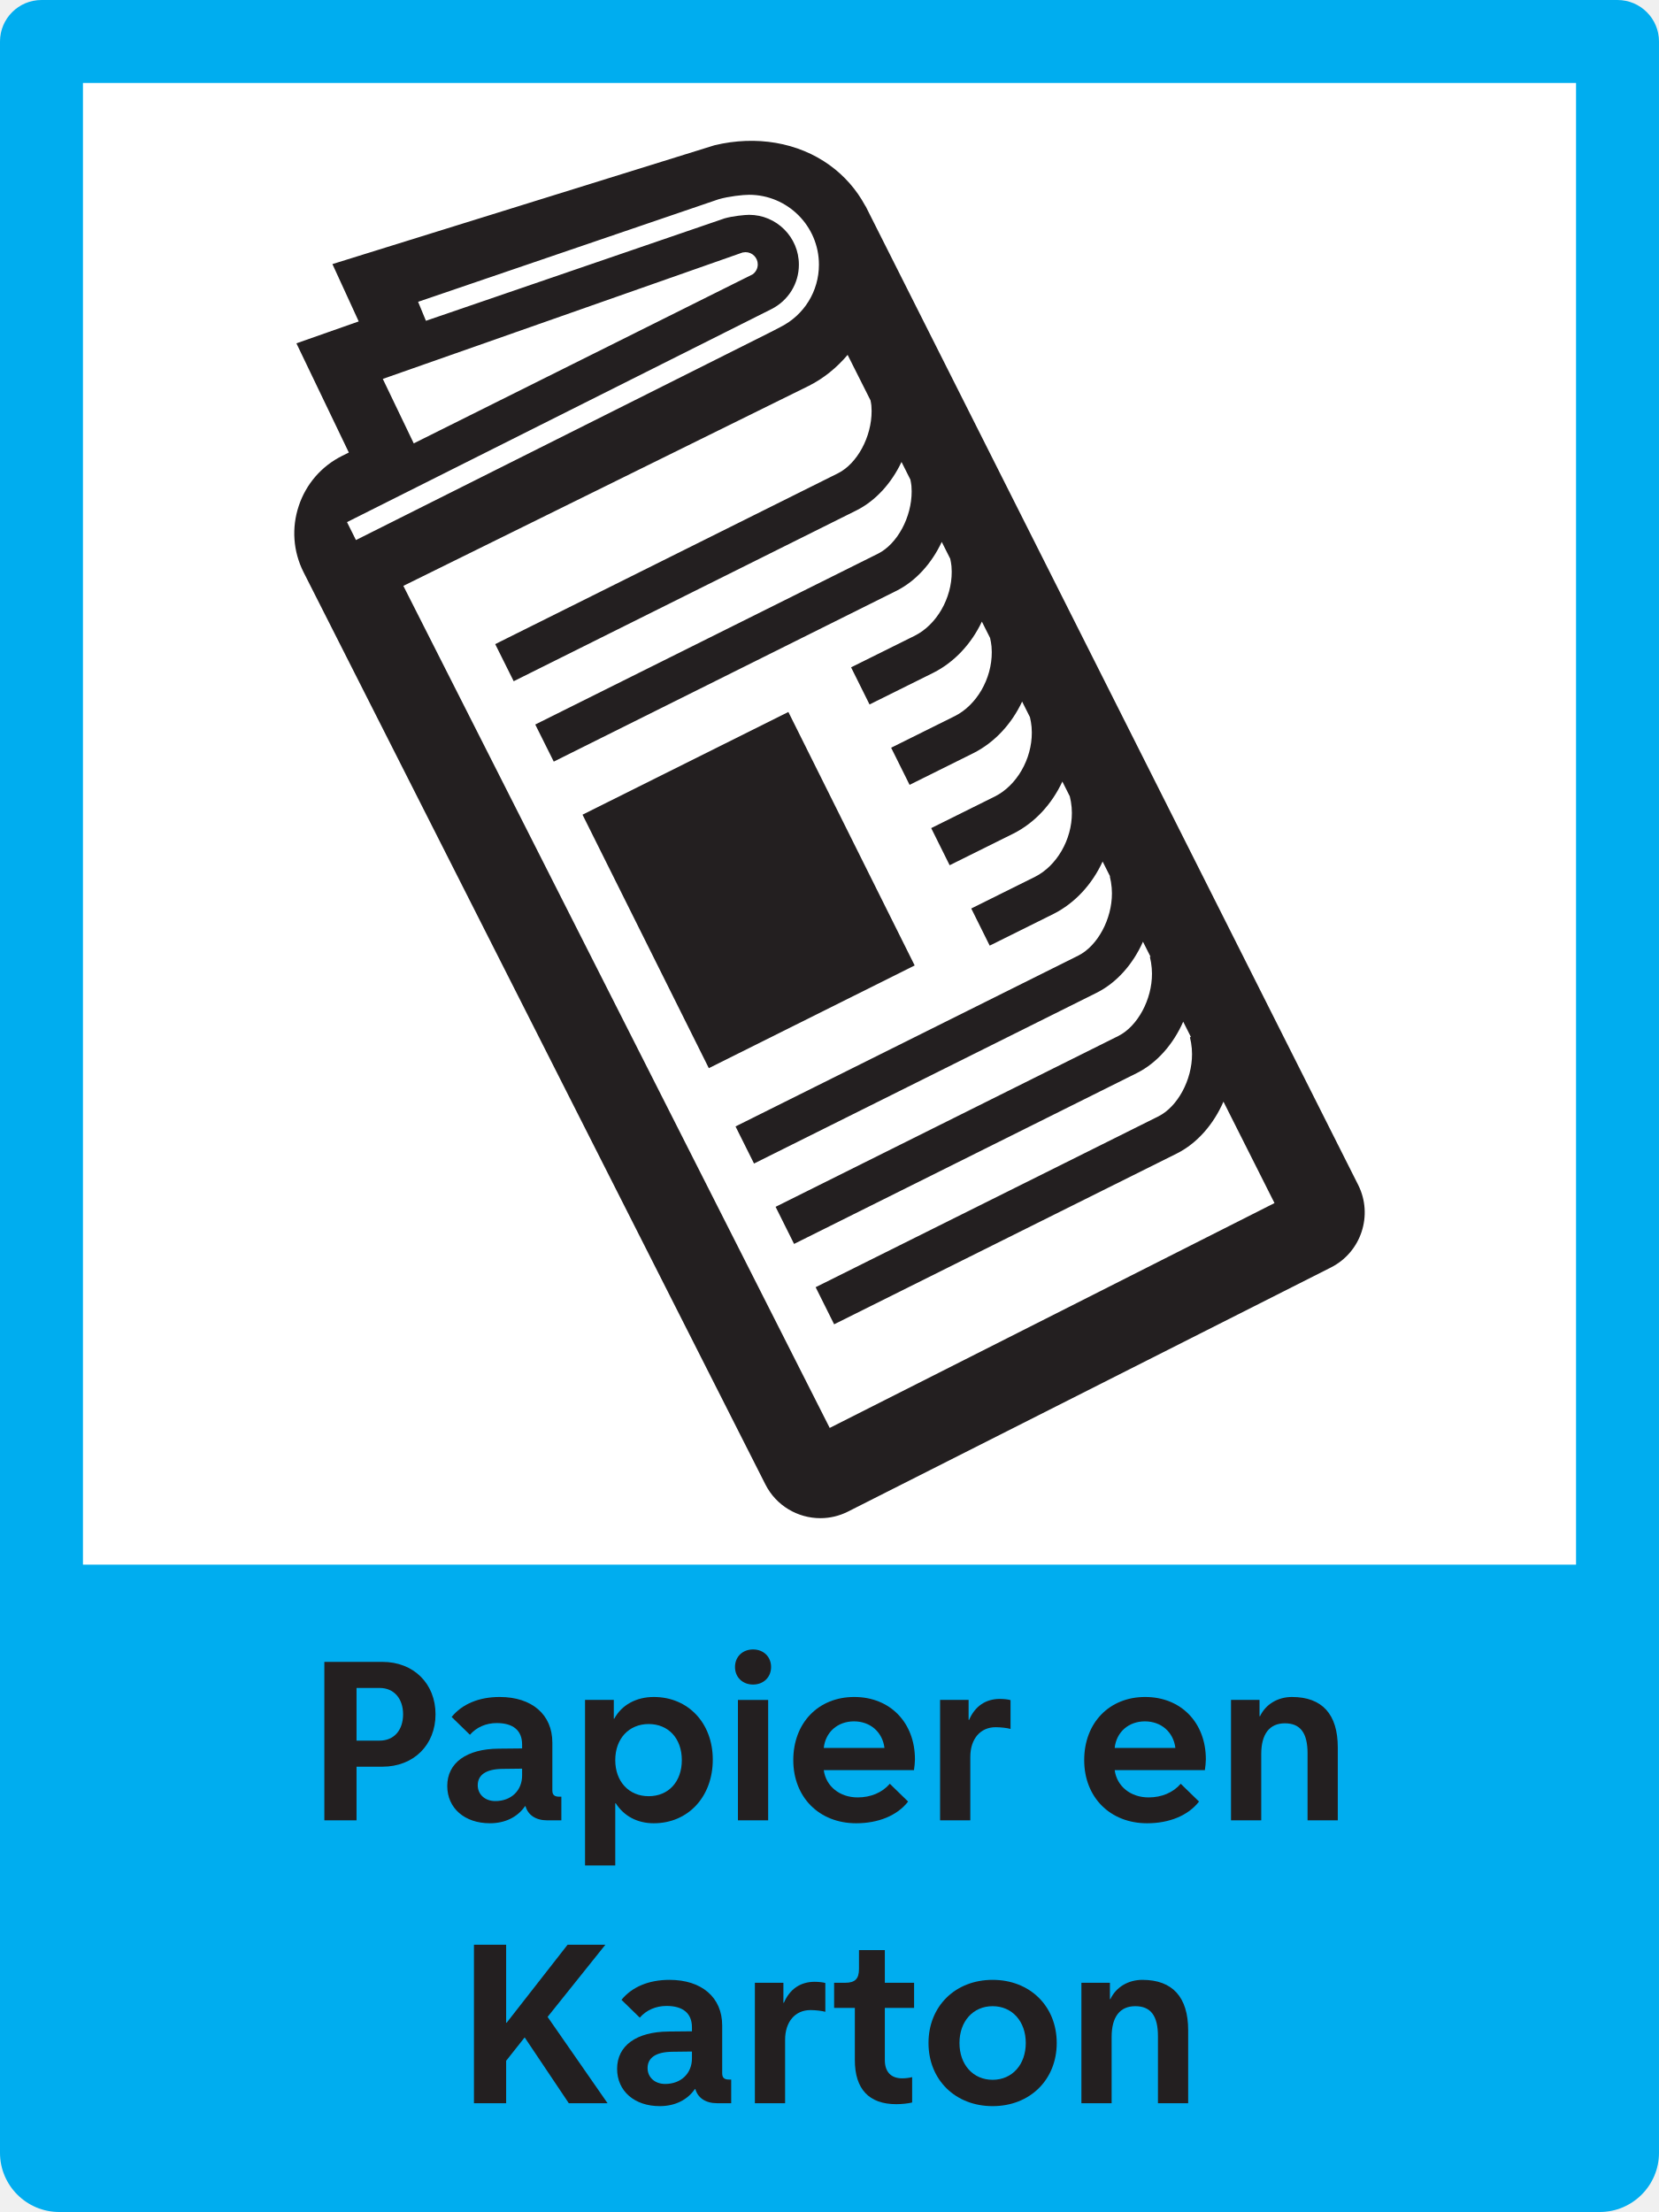
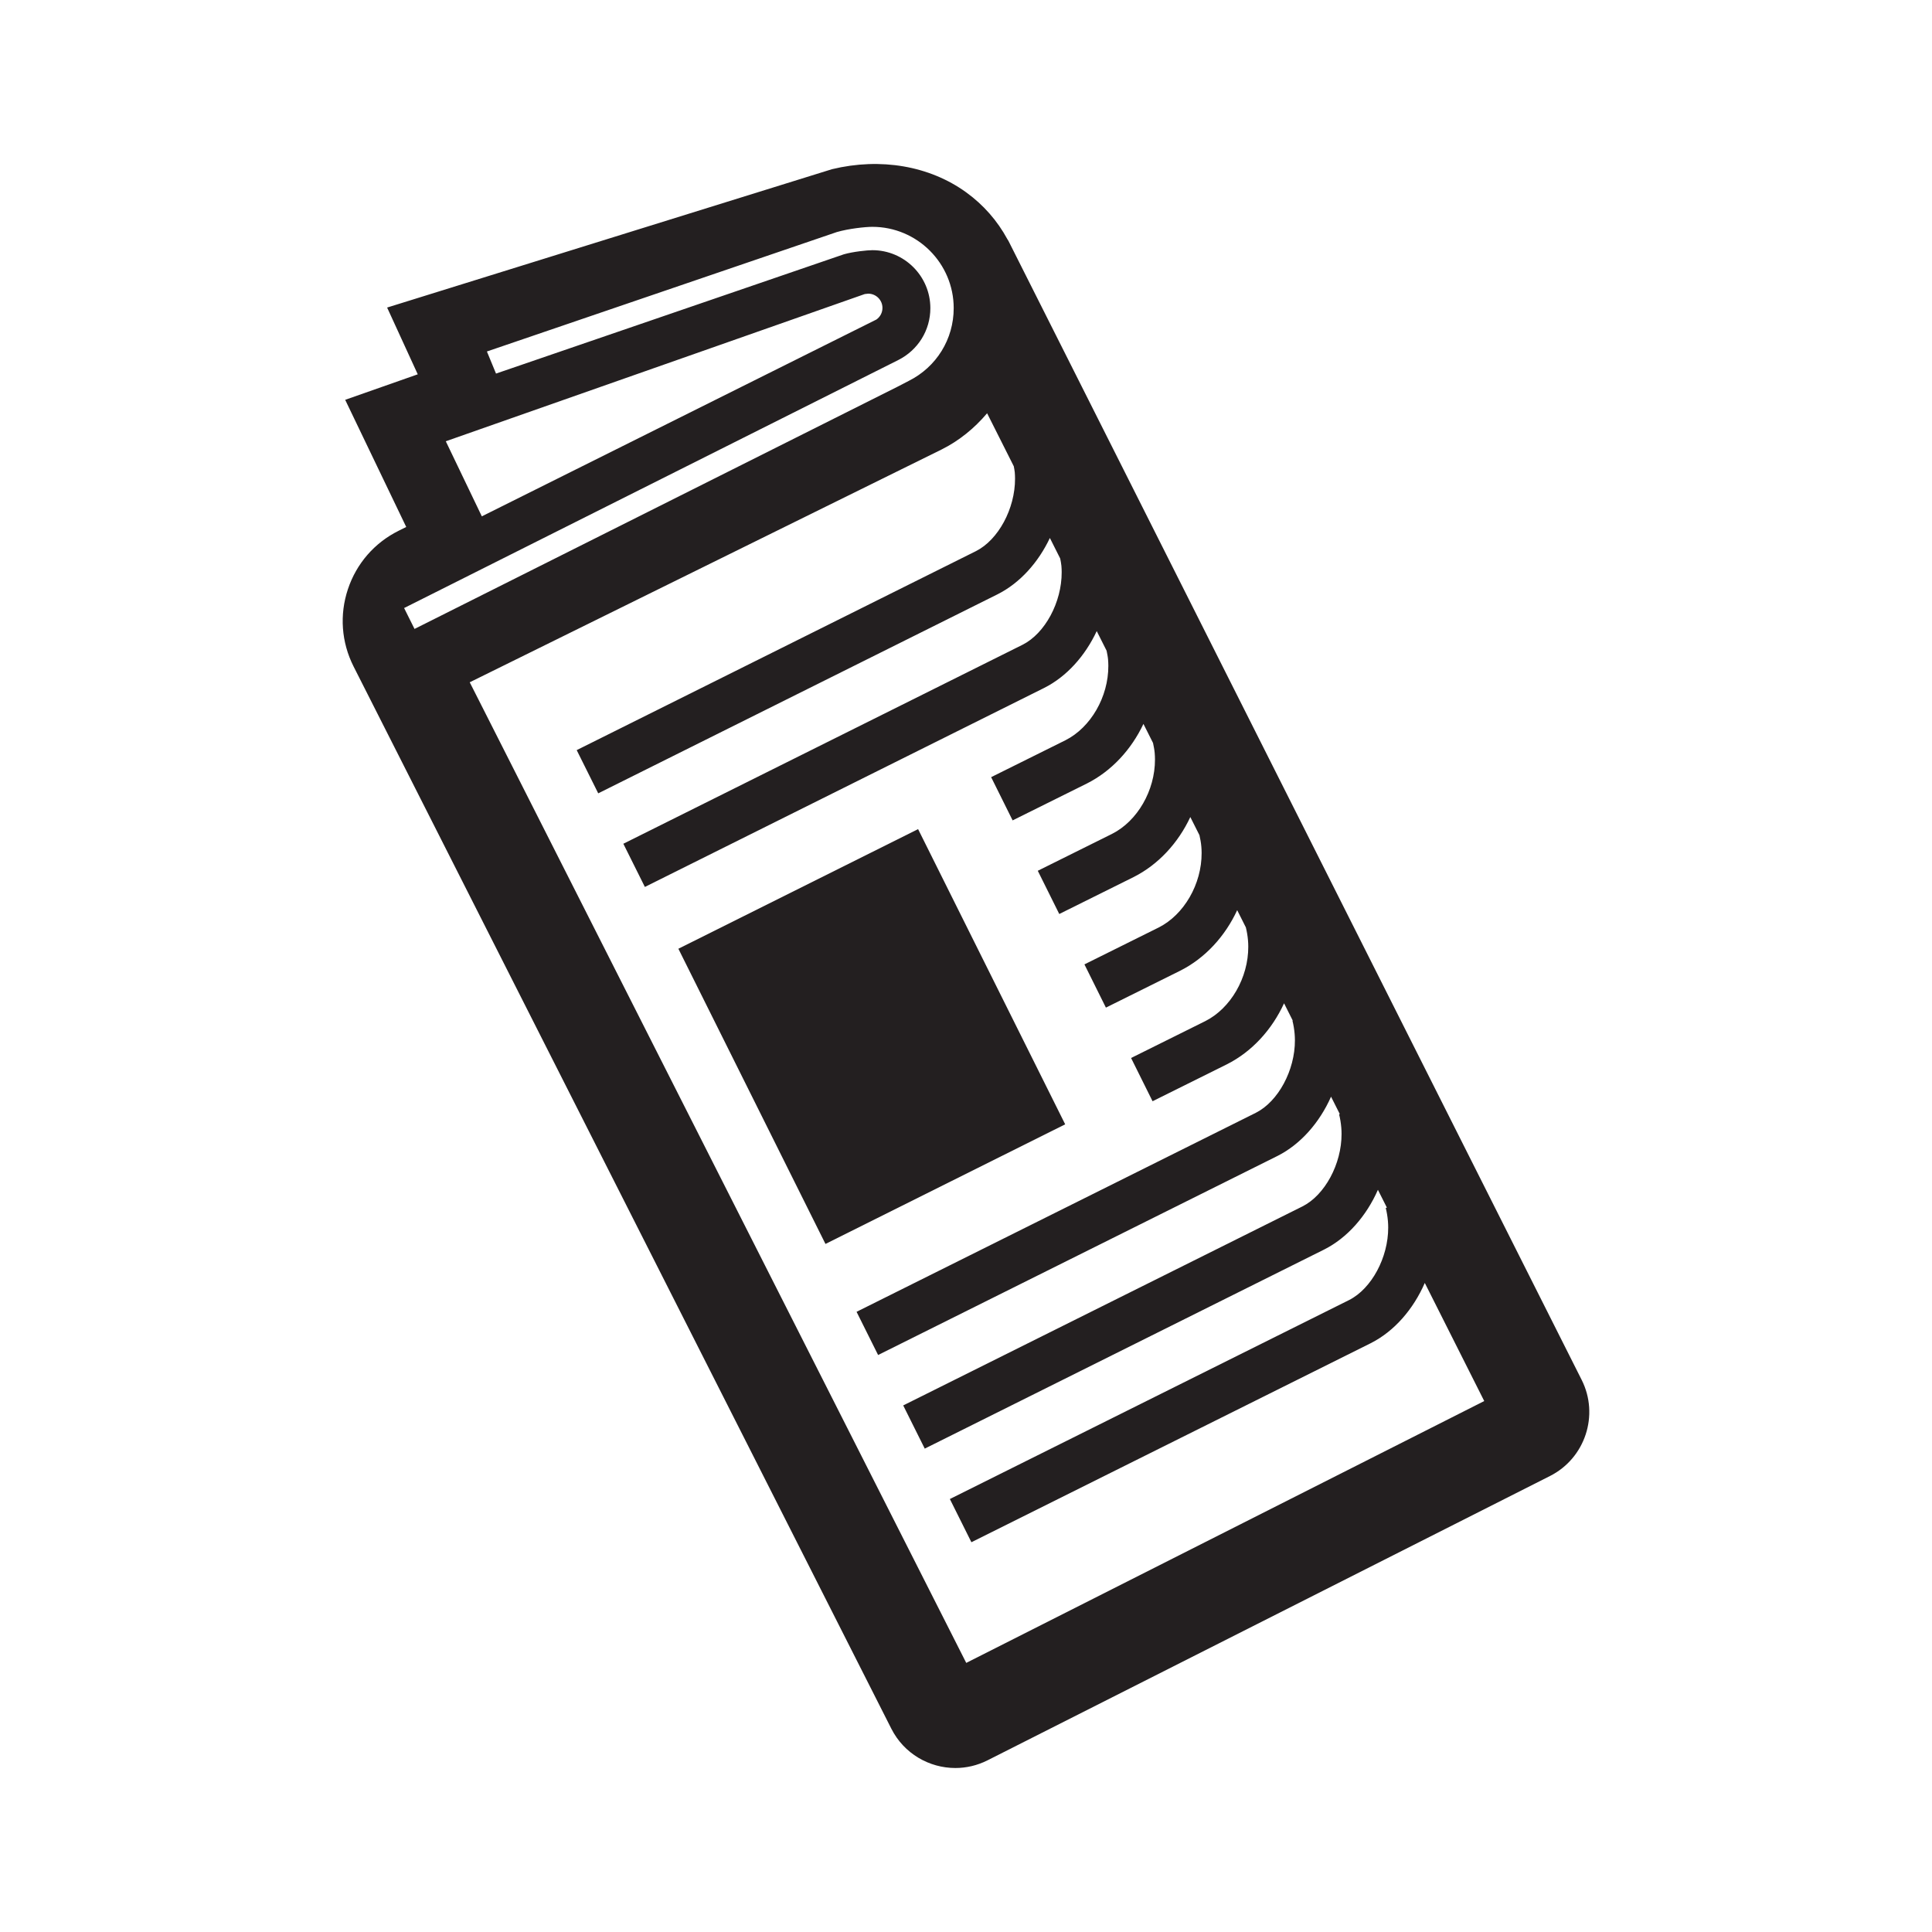
- <svg xmlns="http://www.w3.org/2000/svg" viewBox="0 0 226.772 302.363" height="302.363" width="226.772" xml:space="preserve" id="svg2" version="1.1">
-   <defs id="defs6">
-     <clipPath id="clipPath18" clipPathUnits="userSpaceOnUse">
-       <path id="path16" d="M 0,226.772 H 170.079 V 0 H 0 Z" />
-     </clipPath>
-     <clipPath id="clipPath32" clipPathUnits="userSpaceOnUse">
-       <path id="path30" d="M 0,226.772 H 170.079 V 0 H 0 Z" />
-     </clipPath>
-     <clipPath id="clipPath94" clipPathUnits="userSpaceOnUse">
-       <path id="path92" d="M 0,226.772 H 170.079 V 0 H 0 Z" />
+ <svg xmlns="http://www.w3.org/2000/svg" version="1.1" width="170.079pt" height="170.079pt" viewBox="0 0 170.079 170.079">
+   <defs>
+     <clipPath id="clip_0">
+       <path transform="matrix(1,0,0,-1,0,170.079)" d="M0 170.079H170.079V0H0Z" />
    </clipPath>
  </defs>
-   <g transform="matrix(1.333333,0,0,-1.333333,0,302.3627)" id="g10">
-     <g id="g12">
-       <g clip-path="url(#clipPath18)" id="g14">
-         <g transform="translate(165.8226,226.7717)" id="g20">
-           <path id="path22" style="fill:#00adef;fill-opacity:1;fill-rule:nonzero;stroke:none" d="m 0,0 h -161.566 c -2.351,0 -4.257,-1.906 -4.257,-4.256 v -156.151 -5.416 -54.875 c 0,-3.354 2.72,-6.074 6.074,-6.074 H -1.818 c 3.355,0 6.074,2.72 6.074,6.074 v 54.875 5.416 156.151 C 4.256,-1.906 2.351,0 0,0" />
-         </g>
-         <path id="path24" style="fill:#ffffff;fill-opacity:1;fill-rule:nonzero;stroke:none" d="M 161.575,66.365 H 8.504 v 151.902 h 153.071 z" />
-       </g>
-     </g>
-     <g id="g26">
-       <g clip-path="url(#clipPath32)" id="g28">
-         <g transform="translate(38.9254,48.3254)" id="g34">
-           <path id="path36" style="fill:#231f20;fill-opacity:1;fill-rule:nonzero;stroke:none" d="M 0,0 C 1.45,0 2.399,1.05 2.399,2.699 2.399,4.324 1.45,5.398 0,5.398 H -2.374 V 0 Z m -5.674,8.073 h 5.949 c 3.2,0 5.449,-2.224 5.449,-5.374 0,-3.149 -2.249,-5.373 -5.449,-5.373 h -2.649 v -5.499 h -3.3 z" />
-         </g>
-         <g transform="translate(53.526,44.7512)" id="g38">
-           <path id="path40" style="fill:#231f20;fill-opacity:1;fill-rule:nonzero;stroke:none" d="M 0,0 V 0.7 L -2.05,0.675 c -1.624,-0.025 -2.499,-0.6 -2.499,-1.674 0,-0.95 0.75,-1.625 1.8,-1.625 C -1.125,-2.624 0,-1.55 0,0 m -7.673,-1.074 c 0,2.374 1.975,3.799 5.274,3.824 L 0,2.774 v 0.401 c 0,1.449 -0.925,2.199 -2.6,2.199 -1.099,0 -2.074,-0.425 -2.749,-1.2 l -1.875,1.825 c 1.076,1.324 2.8,2.049 4.924,2.049 3.3,0 5.4,-1.799 5.4,-4.674 v -4.898 c 0,-0.451 0.199,-0.65 0.699,-0.65 h 0.225 v -2.425 h -1.45 c -1.175,0 -1.974,0.55 -2.224,1.45 H 0.3 c -0.775,-1.124 -2.05,-1.749 -3.599,-1.749 -2.599,0 -4.374,1.549 -4.374,3.824" />
-         </g>
-         <g transform="translate(69.9,46.3264)" id="g42">
-           <path id="path44" style="fill:#231f20;fill-opacity:1;fill-rule:nonzero;stroke:none" d="m 0,0 c 0,2.225 -1.375,3.699 -3.399,3.699 -2.025,0 -3.425,-1.5 -3.425,-3.699 0,-2.2 1.4,-3.699 3.425,-3.699 C -1.375,-3.699 0,-2.225 0,0 m -9.923,6.173 h 2.949 V 4.249 h 0.05 c 0.75,1.399 2.249,2.224 4.049,2.224 3.524,0 6.049,-2.674 6.049,-6.423 0,-3.799 -2.525,-6.524 -6.049,-6.524 -1.675,0 -3.049,0.725 -3.898,2.05 h -0.051 v -6.374 h -3.099 z" />
-         </g>
-         <path id="path46" style="fill:#231f20;fill-opacity:1;fill-rule:nonzero;stroke:none" d="m 75.652,52.499 h 3.099 V 40.152 h -3.099 z m 1.55,1.575 c -1.075,0 -1.85,0.75 -1.85,1.799 0,1.05 0.775,1.8 1.85,1.8 1.074,0 1.849,-0.75 1.849,-1.8 0,-1.049 -0.775,-1.799 -1.849,-1.799" />
-         <g transform="translate(84.4518,47.5754)" id="g48">
-           <path id="path50" style="fill:#231f20;fill-opacity:1;fill-rule:nonzero;stroke:none" d="M 0,0 H 6.223 C 6.023,1.625 4.773,2.725 3.099,2.725 1.424,2.725 0.175,1.625 0,0 m -3.125,-1.249 c 0,3.824 2.575,6.473 6.249,6.473 3.674,0 6.224,-2.624 6.224,-6.399 0,-0.3 -0.051,-0.774 -0.101,-1.099 H 0 c 0.225,-1.674 1.649,-2.799 3.474,-2.799 1.349,0 2.524,0.5 3.298,1.399 l 1.875,-1.824 c -1.125,-1.45 -3.074,-2.225 -5.323,-2.225 -3.8,0 -6.449,2.674 -6.449,6.474" />
-         </g>
-         <g transform="translate(96.3766,52.4992)" id="g52">
-           <path id="path54" style="fill:#231f20;fill-opacity:1;fill-rule:nonzero;stroke:none" d="m 0,0 h 2.924 v -2.049 h 0.05 c 0.6,1.4 1.7,2.15 3.149,2.15 0.375,0 0.9,-0.051 1.1,-0.125 v -2.95 c -0.35,0.1 -1.025,0.175 -1.525,0.175 -1.574,0 -2.599,-1.2 -2.599,-3.05 v -6.498 H 0 Z" />
-         </g>
-         <g transform="translate(114.276,47.5754)" id="g56">
-           <path id="path58" style="fill:#231f20;fill-opacity:1;fill-rule:nonzero;stroke:none" d="M 0,0 H 6.223 C 6.023,1.625 4.773,2.725 3.099,2.725 1.424,2.725 0.175,1.625 0,0 m -3.125,-1.249 c 0,3.824 2.575,6.473 6.249,6.473 3.674,0 6.224,-2.624 6.224,-6.399 0,-0.3 -0.051,-0.774 -0.101,-1.099 H 0 c 0.225,-1.674 1.649,-2.799 3.474,-2.799 1.349,0 2.524,0.5 3.298,1.399 l 1.875,-1.824 c -1.125,-1.45 -3.074,-2.225 -5.323,-2.225 -3.8,0 -6.449,2.674 -6.449,6.474" />
-         </g>
-         <g transform="translate(126.2018,52.4992)" id="g60">
-           <path id="path62" style="fill:#231f20;fill-opacity:1;fill-rule:nonzero;stroke:none" d="m 0,0 h 2.924 v -1.674 h 0.05 C 3.549,-0.449 4.799,0.3 6.248,0.3 c 3.1,0 4.699,-1.775 4.699,-5.173 v -7.474 H 7.848 v 6.873 c 0,2.1 -0.75,3.075 -2.325,3.075 -1.574,0 -2.424,-1.1 -2.424,-3.149 v -6.799 H 0 Z" />
-         </g>
-         <g transform="translate(51.8893,11.1526)" id="g64">
-           <path id="path66" style="fill:#231f20;fill-opacity:1;fill-rule:nonzero;stroke:none" d="M 0,0 H -3.3 V 16.246 H 0 V 8.248 h 0.05 l 6.248,7.998 h 3.874 L 4.249,8.848 10.397,0 H 6.423 L 1.899,6.748 0,4.349 Z" />
-         </g>
-         <g transform="translate(70.9381,15.7512)" id="g68">
-           <path id="path70" style="fill:#231f20;fill-opacity:1;fill-rule:nonzero;stroke:none" d="M 0,0 V 0.7 L -2.05,0.675 c -1.624,-0.025 -2.499,-0.6 -2.499,-1.674 0,-0.95 0.75,-1.625 1.8,-1.625 C -1.125,-2.624 0,-1.55 0,0 m -7.673,-1.074 c 0,2.374 1.975,3.799 5.274,3.824 L 0,2.774 v 0.401 c 0,1.449 -0.925,2.199 -2.6,2.199 -1.099,0 -2.074,-0.425 -2.749,-1.2 l -1.875,1.825 c 1.075,1.324 2.8,2.049 4.924,2.049 3.3,0 5.4,-1.799 5.4,-4.674 v -4.898 c 0,-0.451 0.199,-0.65 0.699,-0.65 h 0.225 v -2.425 h -1.45 c -1.175,0 -1.974,0.55 -2.224,1.45 H 0.3 c -0.775,-1.124 -2.05,-1.749 -3.599,-1.749 -2.6,0 -4.374,1.549 -4.374,3.824" />
-         </g>
-         <g transform="translate(77.3893,23.4992)" id="g72">
-           <path id="path74" style="fill:#231f20;fill-opacity:1;fill-rule:nonzero;stroke:none" d="m 0,0 h 2.924 v -2.049 h 0.05 c 0.6,1.4 1.7,2.15 3.149,2.15 0.375,0 0.9,-0.051 1.1,-0.125 v -2.95 c -0.35,0.1 -1.025,0.175 -1.525,0.175 -1.574,0 -2.599,-1.2 -2.599,-3.05 v -6.498 H 0 Z" />
-         </g>
-         <g transform="translate(87.6383,15.5764)" id="g76">
-           <path id="path78" style="fill:#231f20;fill-opacity:1;fill-rule:nonzero;stroke:none" d="M 0,0 V 5.349 H -2.125 V 7.923 H -1 c 1.024,0 1.425,0.4 1.425,1.425 v 1.924 H 3.074 V 7.923 H 6.073 V 5.349 H 3.074 V 0 c 0,-1.199 0.625,-1.874 1.775,-1.874 0.349,0 0.774,0.05 1.024,0.125 v -2.6 C 5.498,-4.449 4.799,-4.523 4.249,-4.523 1.449,-4.523 0,-2.975 0,0" />
-         </g>
-         <g transform="translate(101.7623,13.552)" id="g80">
-           <path id="path82" style="fill:#231f20;fill-opacity:1;fill-rule:nonzero;stroke:none" d="M 0,0 C 2,0 3.399,1.55 3.399,3.774 3.399,5.999 2,7.548 0,7.548 -1.999,7.548 -3.398,5.999 -3.398,3.774 -3.398,1.55 -1.999,0 0,0 m -6.573,3.774 c 0,3.774 2.75,6.473 6.573,6.473 3.824,0 6.573,-2.699 6.573,-6.473 C 6.573,0 3.824,-2.699 0,-2.699 -3.823,-2.699 -6.573,0 -6.573,3.774" />
-         </g>
-         <g transform="translate(110.8639,23.4992)" id="g84">
-           <path id="path86" style="fill:#231f20;fill-opacity:1;fill-rule:nonzero;stroke:none" d="m 0,0 h 2.924 v -1.674 h 0.05 C 3.549,-0.449 4.799,0.3 6.248,0.3 c 3.1,0 4.699,-1.775 4.699,-5.173 v -7.474 H 7.848 v 6.873 c 0,2.1 -0.75,3.075 -2.325,3.075 -1.574,0 -2.424,-1.1 -2.424,-3.149 v -6.799 H 0 Z" />
-         </g>
-       </g>
-     </g>
-     <g id="g88">
-       <g clip-path="url(#clipPath94)" id="g90">
-         <g transform="translate(85.0607,80.3829)" id="g96">
-           <path id="path98" style="fill:#231f20;fill-opacity:1;fill-rule:nonzero;stroke:none" d="m 0,0 -43.709,86.326 41.546,20.496 c 1.531,0.764 2.882,1.865 4,3.187 l 2.348,-4.667 c 0.027,-0.173 0.071,-0.34 0.086,-0.516 0.016,-0.187 0.025,-0.377 0.025,-0.568 0.01,-2.646 -1.472,-5.393 -3.439,-6.385 L -34.292,80.354 -32.397,76.55 2.761,94.074 c 1.963,0.989 3.579,2.792 4.601,4.956 L 8.271,97.223 C 8.309,97.011 8.359,96.804 8.378,96.585 8.394,96.398 8.401,96.208 8.402,96.018 8.412,93.371 6.93,90.624 4.963,89.632 l -35.149,-17.52 1.896,-3.803 35.158,17.524 c 1.975,0.996 3.599,2.817 4.619,5 l 0.869,-1.727 c 0.05,-0.253 0.106,-0.502 0.128,-0.766 0.016,-0.186 0.024,-0.374 0.025,-0.564 0.01,-2.734 -1.548,-5.431 -3.78,-6.555 L 2.192,77.974 4.083,74.168 10.63,77.42 c 2.166,1.091 3.904,2.984 4.97,5.242 l 0.843,-1.677 c 0.061,-0.289 0.121,-0.58 0.147,-0.881 0.016,-0.188 0.024,-0.377 0.025,-0.568 0.011,-2.734 -1.548,-5.432 -3.78,-6.556 l -6.537,-3.248 1.891,-3.805 6.547,3.253 c 2.179,1.097 3.926,3.007 4.99,5.283 l 0.803,-1.596 c 0.075,-0.326 0.138,-0.66 0.167,-1.009 0.016,-0.186 0.025,-0.374 0.025,-0.564 0.011,-2.733 -1.548,-5.431 -3.78,-6.555 l -6.536,-3.247 1.891,-3.806 6.546,3.252 c 2.193,1.104 3.948,3.032 5.01,5.327 l 0.763,-1.517 c 0.09,-0.363 0.155,-0.742 0.188,-1.131 0.016,-0.186 0.024,-0.374 0.025,-0.563 0.01,-2.735 -1.549,-5.432 -3.781,-6.555 l -6.536,-3.248 1.891,-3.807 6.547,3.253 c 2.206,1.111 3.969,3.055 5.029,5.369 l 0.767,-1.524 -0.028,-0.007 c 0.094,-0.371 0.159,-0.76 0.192,-1.155 0.016,-0.187 0.024,-0.376 0.025,-0.567 0.01,-2.647 -1.472,-5.394 -3.439,-6.386 L -9.655,30.907 -7.759,27.104 27.4,44.628 c 2.039,1.029 3.703,2.938 4.715,5.217 l 0.773,-1.535 -0.065,-0.016 c 0.094,-0.369 0.159,-0.758 0.192,-1.157 0.016,-0.188 0.025,-0.375 0.025,-0.565 0.01,-2.647 -1.472,-5.393 -3.439,-6.386 l -35.149,-17.52 1.895,-3.803 35.158,17.525 c 2.054,1.034 3.726,2.961 4.736,5.259 l 0.79,-1.569 -0.102,-0.025 c 0.094,-0.371 0.159,-0.76 0.193,-1.158 0.016,-0.186 0.024,-0.375 0.024,-0.564 0.01,-2.647 -1.472,-5.393 -3.438,-6.386 L -1.442,14.426 0.454,10.623 35.612,28.146 c 2.066,1.042 3.747,2.986 4.755,5.303 L 45.6,23.051 Z m -45.816,107.543 36.883,12.96 0.304,0.034 c 0.69,0 1.253,-0.562 1.253,-1.253 0,-0.411 -0.194,-0.784 -0.53,-1.023 l -34.738,-17.327 z m -3.67,-14.681 43.492,21.827 c 1.753,0.878 2.835,2.628 2.835,4.572 0,2.815 -2.29,5.104 -5.105,5.104 -0.427,0 -1.699,-0.128 -2.511,-0.363 l -30.62,-10.5 -0.802,1.945 30.804,10.513 c 1.034,0.301 2.496,0.46 3.129,0.46 3.947,0 7.16,-3.211 7.16,-7.159 0,-2.727 -1.516,-5.18 -3.957,-6.403 l -0.968,-0.502 -42.54,-21.333 z M 54.178,24.914 3.713,125.188 c -0.026,0.053 -0.065,0.095 -0.093,0.147 -0.875,1.612 -2.096,3.015 -3.627,4.123 -3.223,2.331 -7.528,3.072 -11.81,2.037 l -39.164,-12.18 2.696,-5.878 -6.388,-2.245 5.374,-11.195 -0.664,-0.33 c -2.13,-1.059 -3.717,-2.885 -4.469,-5.142 -0.752,-2.257 -0.578,-4.67 0.491,-6.794 L -6.593,-5.794 c 1.109,-2.192 3.332,-3.459 5.636,-3.459 0.955,0 1.925,0.218 2.834,0.678 l 49.515,25.029 c 3.096,1.566 4.345,5.362 2.786,8.46" />
-         </g>
-         <g transform="translate(80.8222,153.7815)" id="g100">
-           <path id="path102" style="fill:#231f20;fill-opacity:1;fill-rule:nonzero;stroke:none" d="m 0,0 -21.103,-10.53 12.949,-25.987 21.103,10.53 z" />
-         </g>
-       </g>
+   <g id="layer_1" data-name="Witte achtergrond">
+     <path transform="matrix(1,0,0,-1,0,170.079)" d="M0 0H170.078V170.078H0Z" fill="#ffffff" />
+   </g>
+   <g id="layer_1" data-name="Icoon">
+     <g clip-path="url(#clip_0)">
+       <path transform="matrix(1,0,0,-1,85.0607,146.3891)" d="M0 0-43.709 86.326-2.164 106.822C-.632 107.586 .719 108.687 1.837 110.009L4.185 105.342C4.212 105.169 4.256 105.002 4.271 104.826 4.287 104.639 4.295 104.449 4.296 104.258 4.306 101.612 2.824 98.865 .857 97.873L-34.292 80.354-32.397 76.55 2.761 94.074C4.724 95.063 6.34 96.866 7.362 99.03L8.271 97.223C8.309 97.011 8.359 96.804 8.377 96.585 8.394 96.398 8.401 96.208 8.402 96.018 8.412 93.371 6.93 90.624 4.963 89.632L-30.186 72.112-28.291 68.309 6.868 85.833C8.843 86.829 10.467 88.65 11.487 90.833L12.356 89.106C12.405 88.853 12.462 88.604 12.484 88.34 12.5 88.154 12.508 87.966 12.509 87.776 12.519 85.042 10.96 82.345 8.729 81.221L2.192 77.974 4.083 74.168 10.63 77.42C12.795 78.511 14.534 80.405 15.599 82.662L16.443 80.986C16.504 80.696 16.564 80.405 16.59 80.104 16.606 79.916 16.614 79.727 16.615 79.536 16.625 76.802 15.067 74.104 12.834 72.98L6.298 69.732 8.189 65.927 14.736 69.18C16.915 70.277 18.662 72.187 19.726 74.463L20.529 72.867C20.604 72.541 20.667 72.208 20.696 71.858 20.712 71.672 20.721 71.484 20.721 71.294 20.731 68.561 19.173 65.863 16.941 64.739L10.405 61.492 12.295 57.686 18.842 60.938C21.035 62.043 22.79 63.97 23.852 66.265L24.615 64.748C24.705 64.385 24.77 64.006 24.803 63.617 24.819 63.431 24.827 63.243 24.828 63.054 24.838 60.319 23.279 57.622 21.047 56.499L14.511 53.251 16.402 49.444 22.949 52.697C25.155 53.808 26.918 55.752 27.978 58.066L28.745 56.542 28.717 56.535C28.811 56.164 28.875 55.775 28.909 55.38 28.925 55.193 28.933 55.004 28.934 54.813 28.944 52.166 27.461 49.419 25.495 48.427L-9.655 30.907-7.759 27.104 27.399 44.628C29.439 45.657 31.103 47.566 32.115 49.845L32.888 48.31 32.823 48.294C32.917 47.925 32.981 47.536 33.015 47.137 33.031 46.949 33.04 46.762 33.04 46.572 33.05 43.925 31.568 41.179 29.601 40.187L-5.548 22.666-3.653 18.863 31.505 36.388C33.558 37.422 35.231 39.349 36.241 41.647L37.031 40.078 36.929 40.053C37.023 39.682 37.088 39.293 37.122 38.895 37.138 38.709 37.146 38.52 37.146 38.331 37.156 35.684 35.674 32.938 33.708 31.945L-1.442 14.426 .454 10.623 35.612 28.146C37.678 29.188 39.359 31.132 40.367 33.449L45.6 23.051ZM-45.816 107.543-8.933 120.503-8.629 120.537C-7.939 120.537-7.376 119.975-7.376 119.284-7.376 118.873-7.57 118.5-7.907 118.261L-42.644 100.934ZM-49.486 92.862-5.994 114.689C-4.241 115.568-3.159 117.317-3.159 119.261-3.159 122.076-5.449 124.365-8.264 124.365-8.691 124.365-9.963 124.237-10.775 124.002L-41.395 113.502-42.197 115.447-11.394 125.96C-10.359 126.261-8.897 126.42-8.264 126.42-4.317 126.42-1.104 123.209-1.104 119.261-1.104 116.534-2.62 114.081-5.061 112.858L-6.029 112.356-48.569 91.023ZM54.178 24.914 3.713 125.188C3.687 125.241 3.648 125.284 3.62 125.335 2.745 126.948 1.524 128.35-.007 129.458-3.23 131.789-7.535 132.53-11.817 131.495L-50.981 119.315-48.285 113.437-54.673 111.192-49.299 99.998-49.963 99.667C-52.093 98.608-53.68 96.782-54.432 94.525-55.184 92.269-55.01 89.855-53.941 87.731L-6.593-5.794C-5.484-7.986-3.261-9.253-.957-9.253-.002-9.253 .968-9.035 1.877-8.575L51.392 16.454C54.488 18.021 55.737 21.816 54.178 24.914" fill="#231f20" />
+       <path transform="matrix(1,0,0,-1,80.8222,72.9904)" d="M0 0-21.103-10.53-8.154-36.517 12.949-25.987Z" fill="#231f20" />
    </g>
  </g>
</svg>
